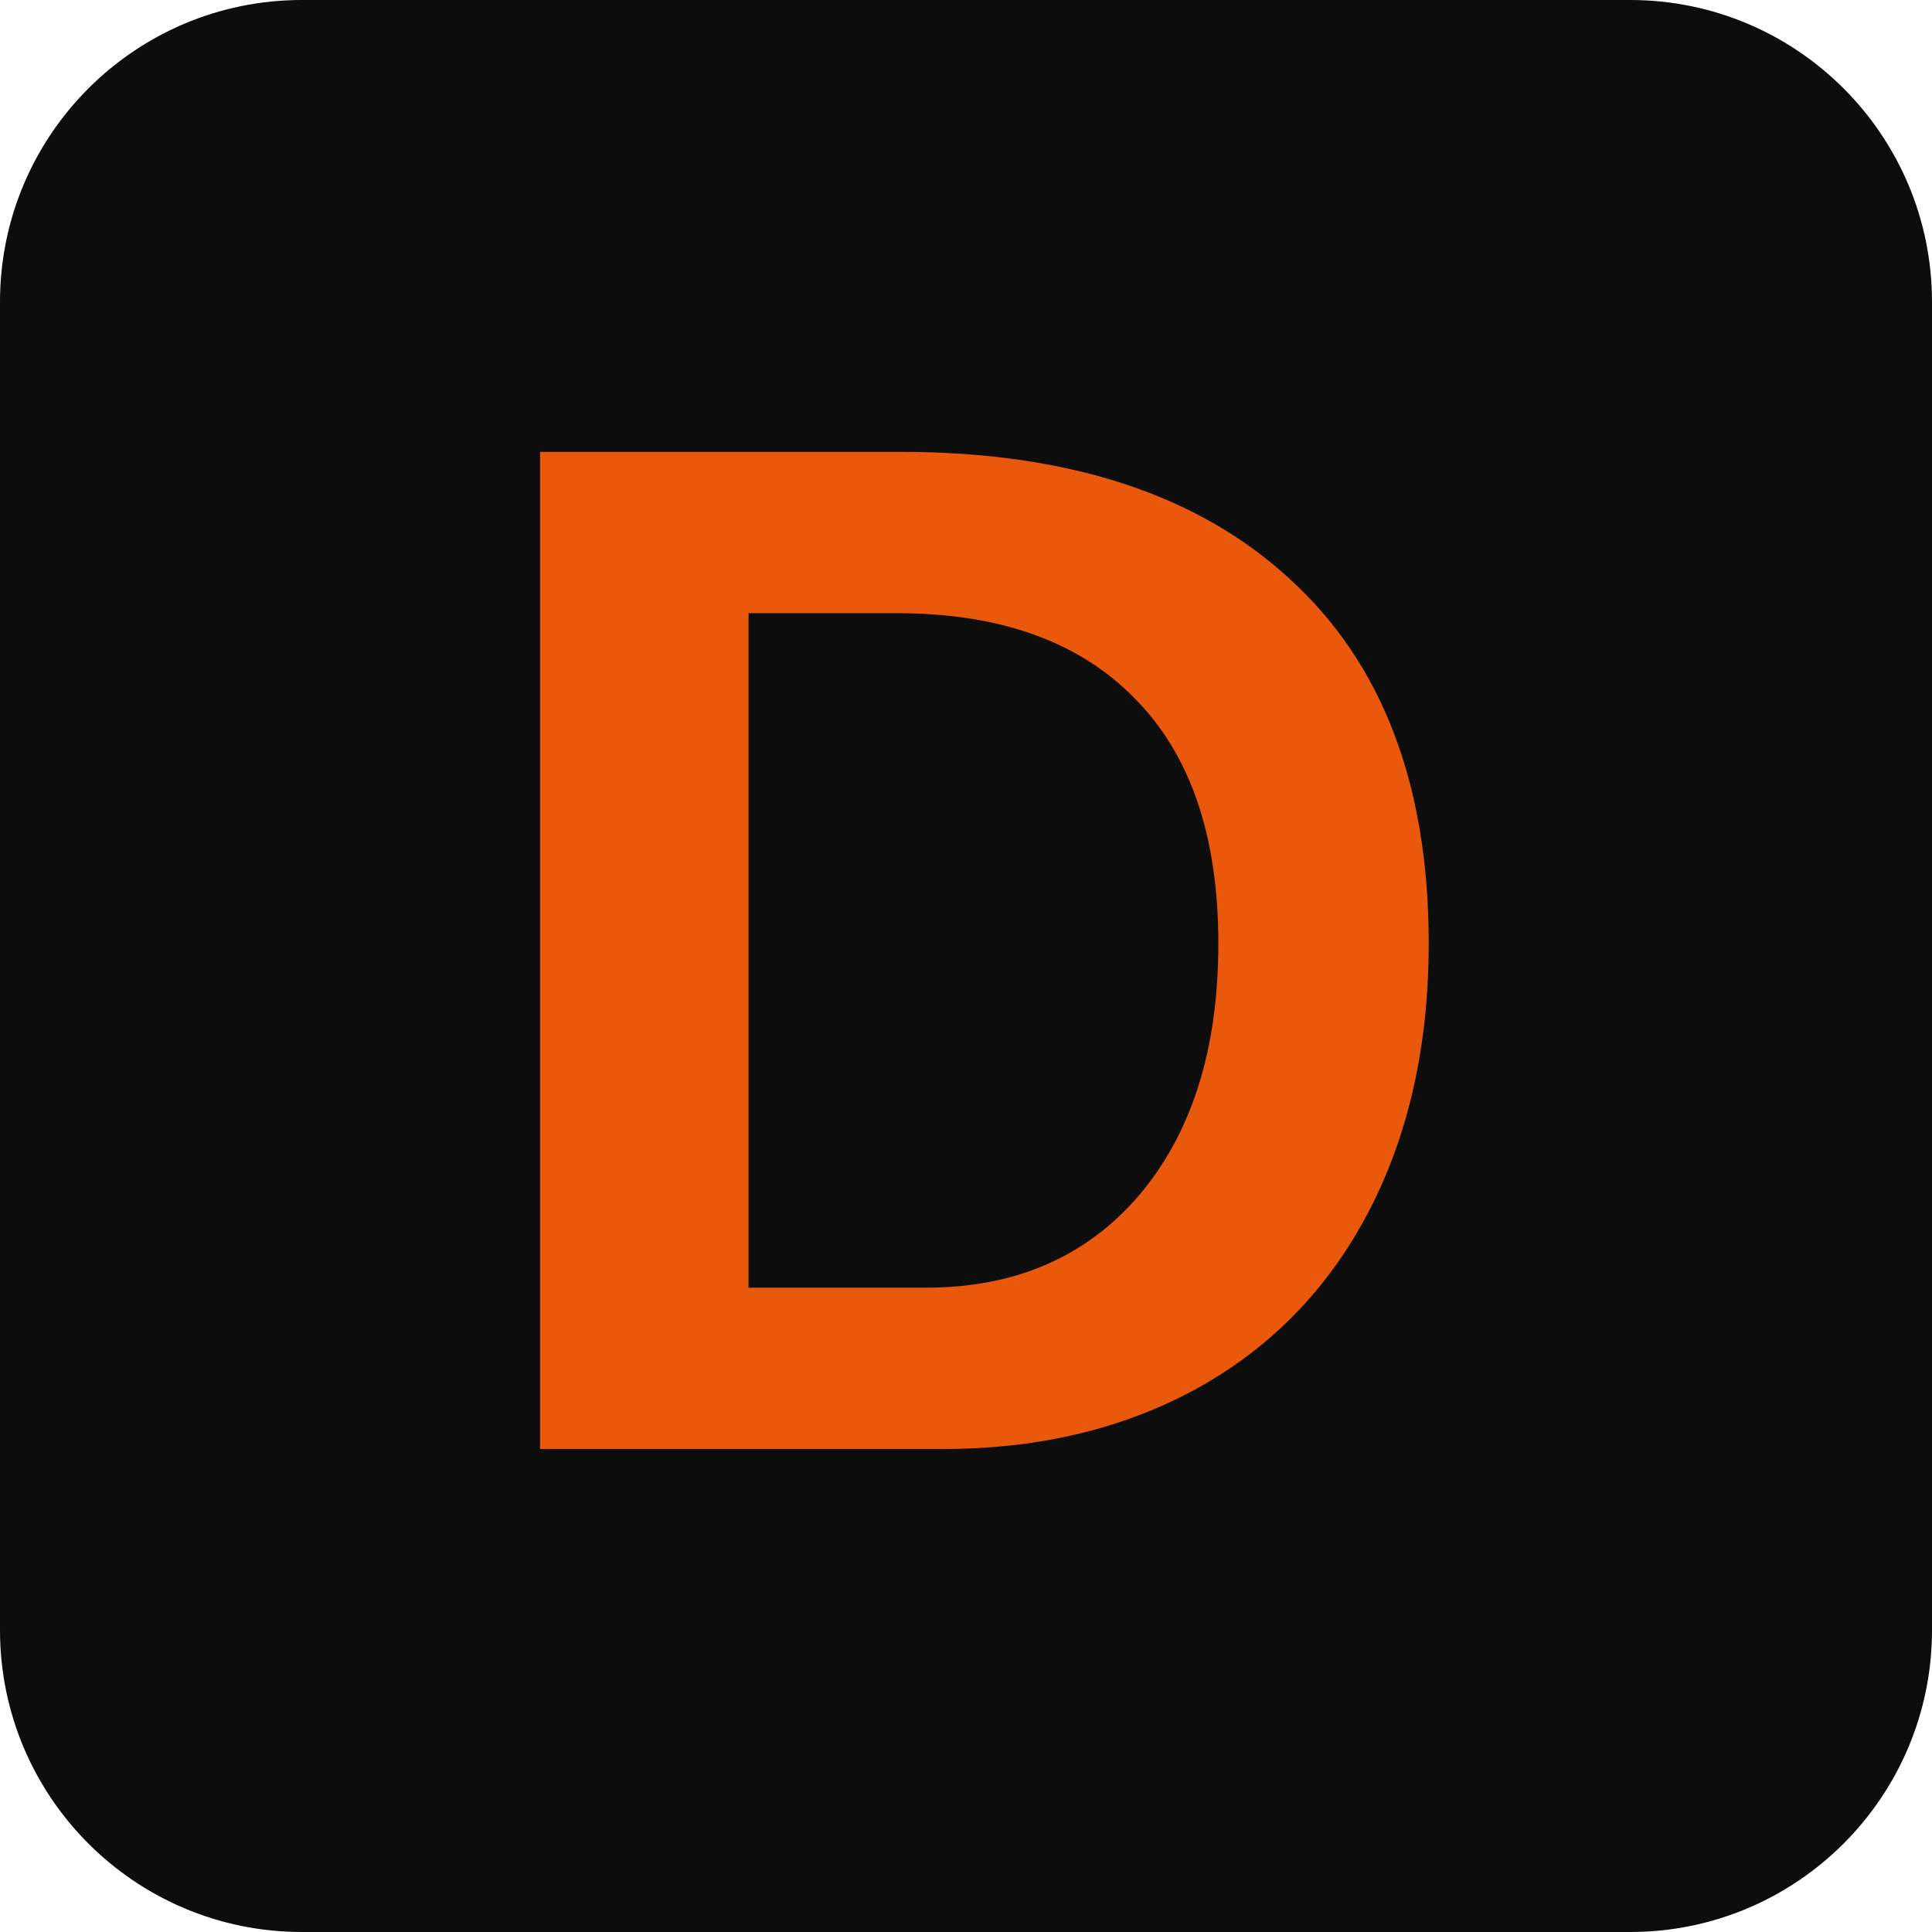
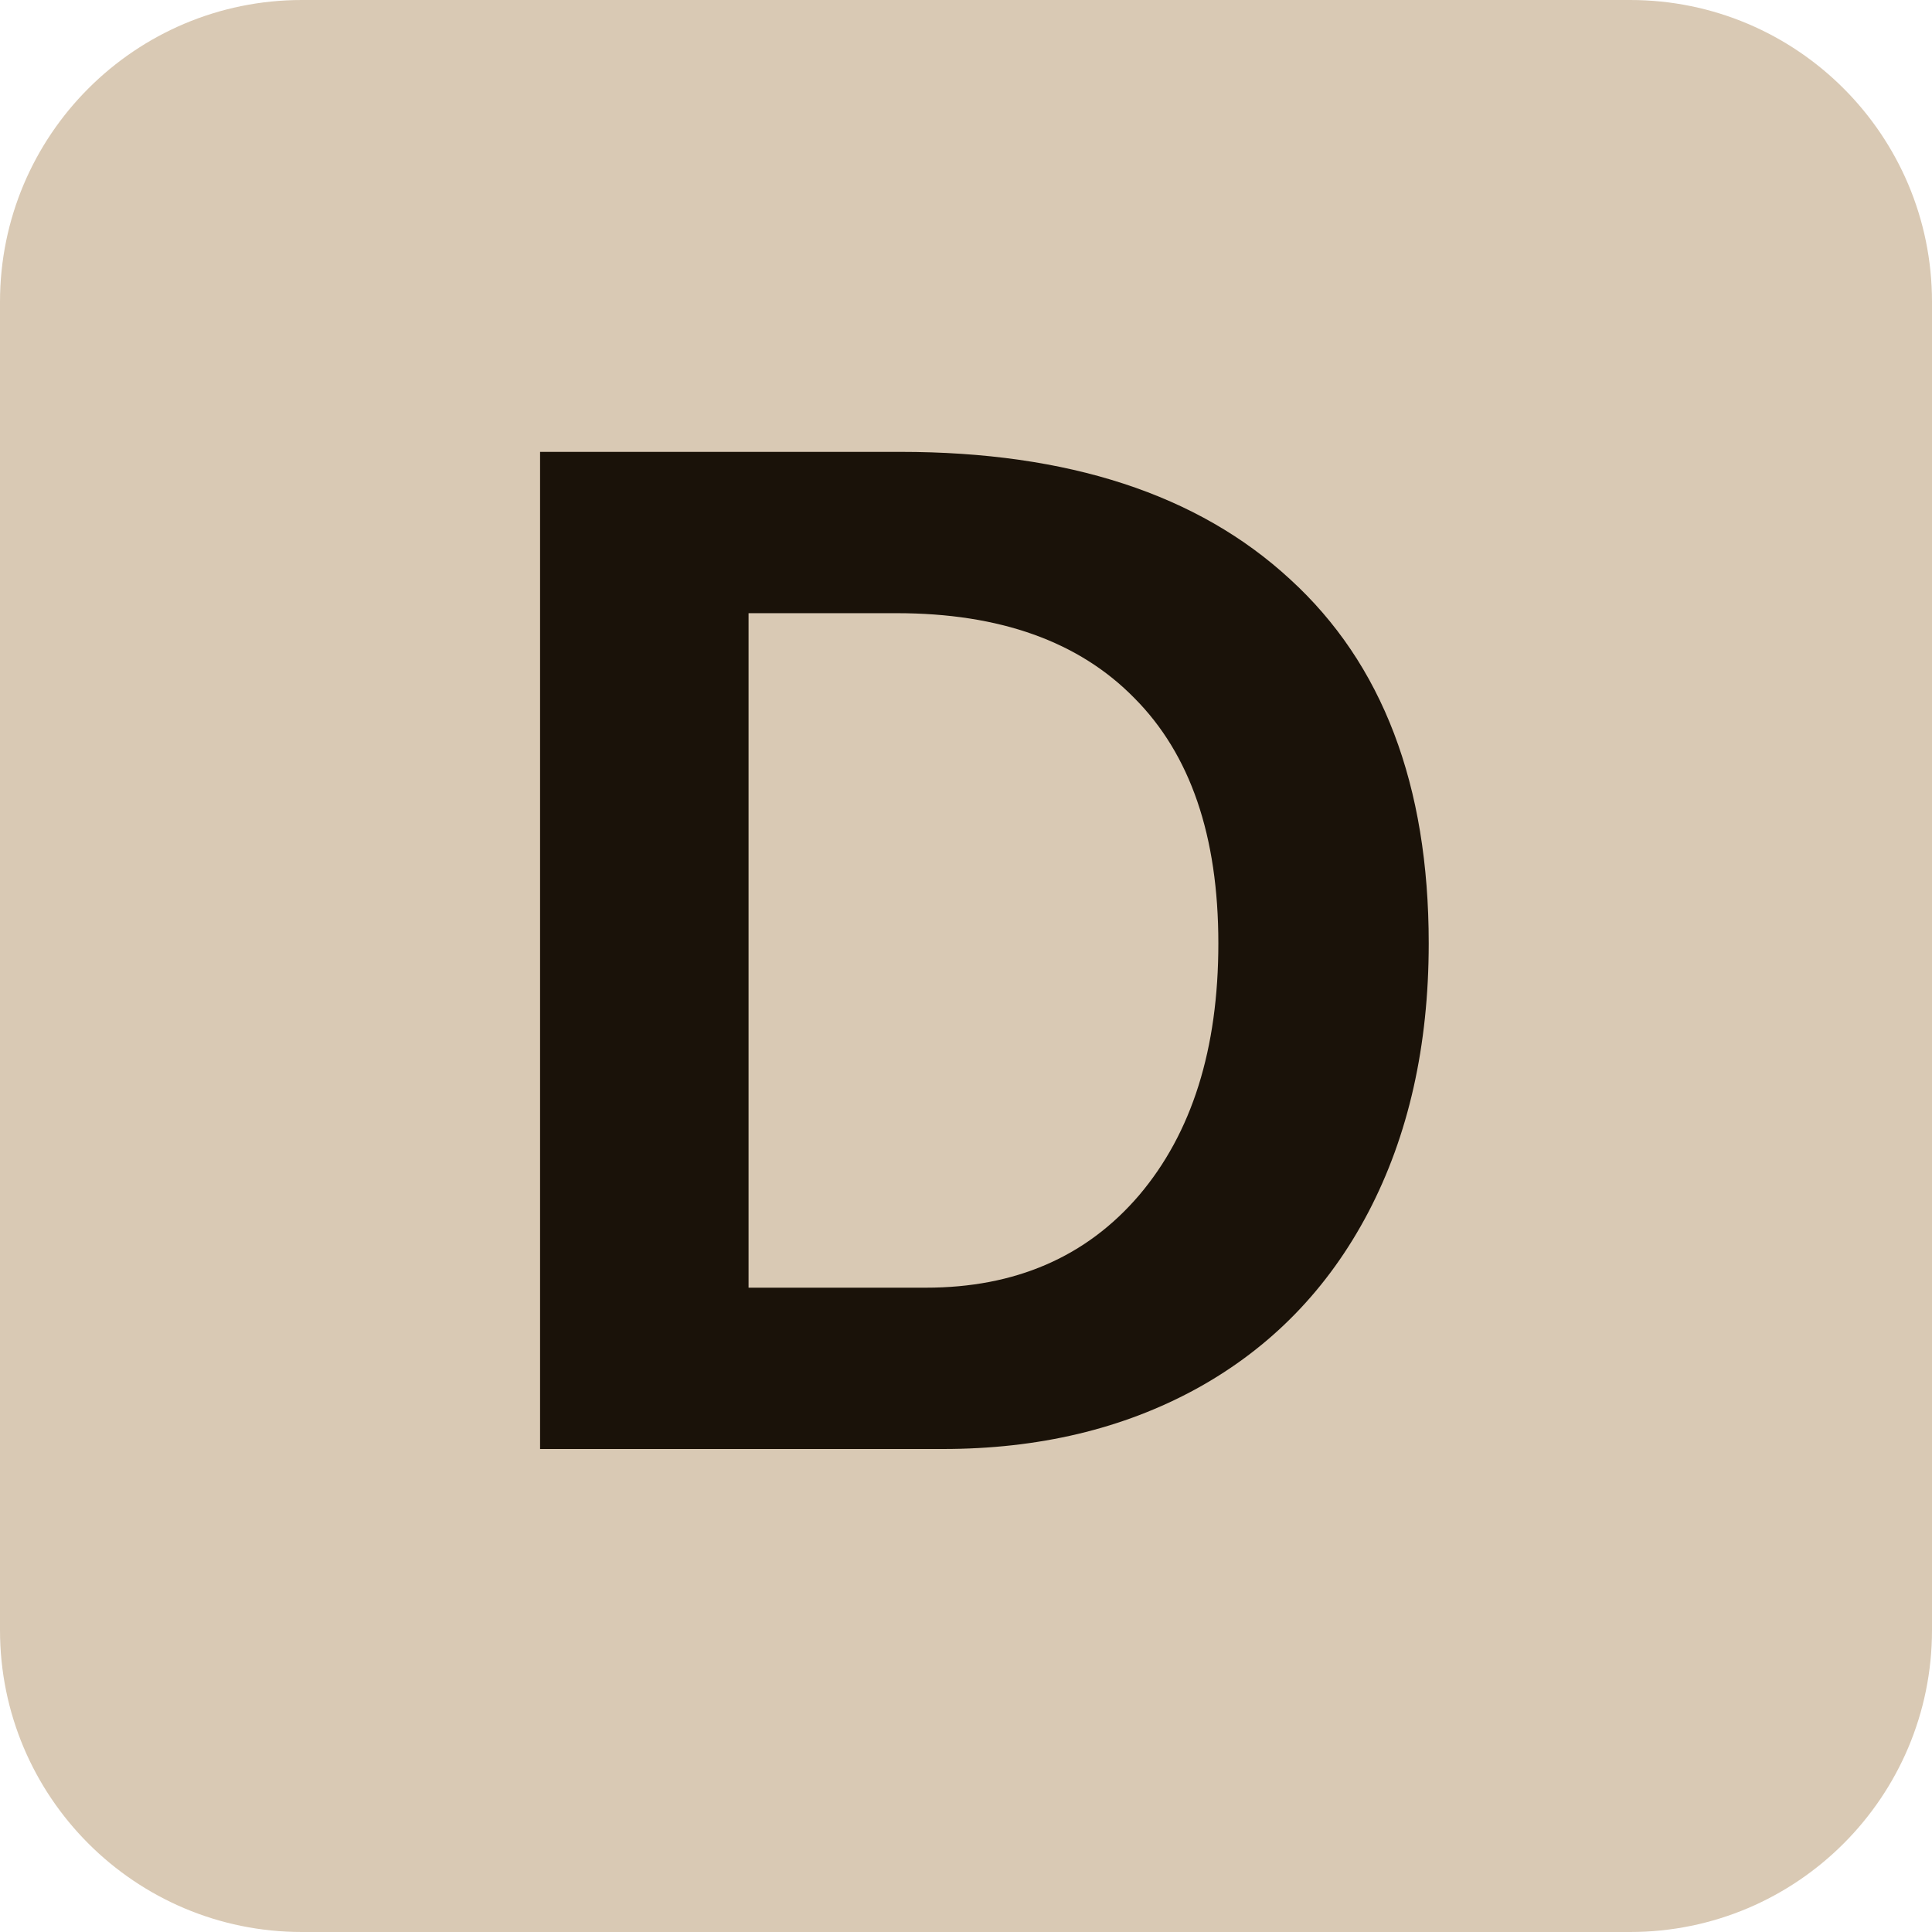
<svg xmlns="http://www.w3.org/2000/svg" viewBox="0 0 32 32">
-   <rect width="32" height="32" rx="5" fill="#0d0d0d" />
-   <text x="16" y="24" font-family="Arial Black, Arial, sans-serif" font-weight="900" font-size="24" text-anchor="middle" fill="#EA580C">D</text>
+   <rect width="32" height="32" rx="5" fill="#d9c9b4" />
+   <text x="16" y="24" font-family="Arial Black, Arial, sans-serif" font-weight="900" font-size="24" text-anchor="middle" fill="#1a1209">D</text>
</svg>
